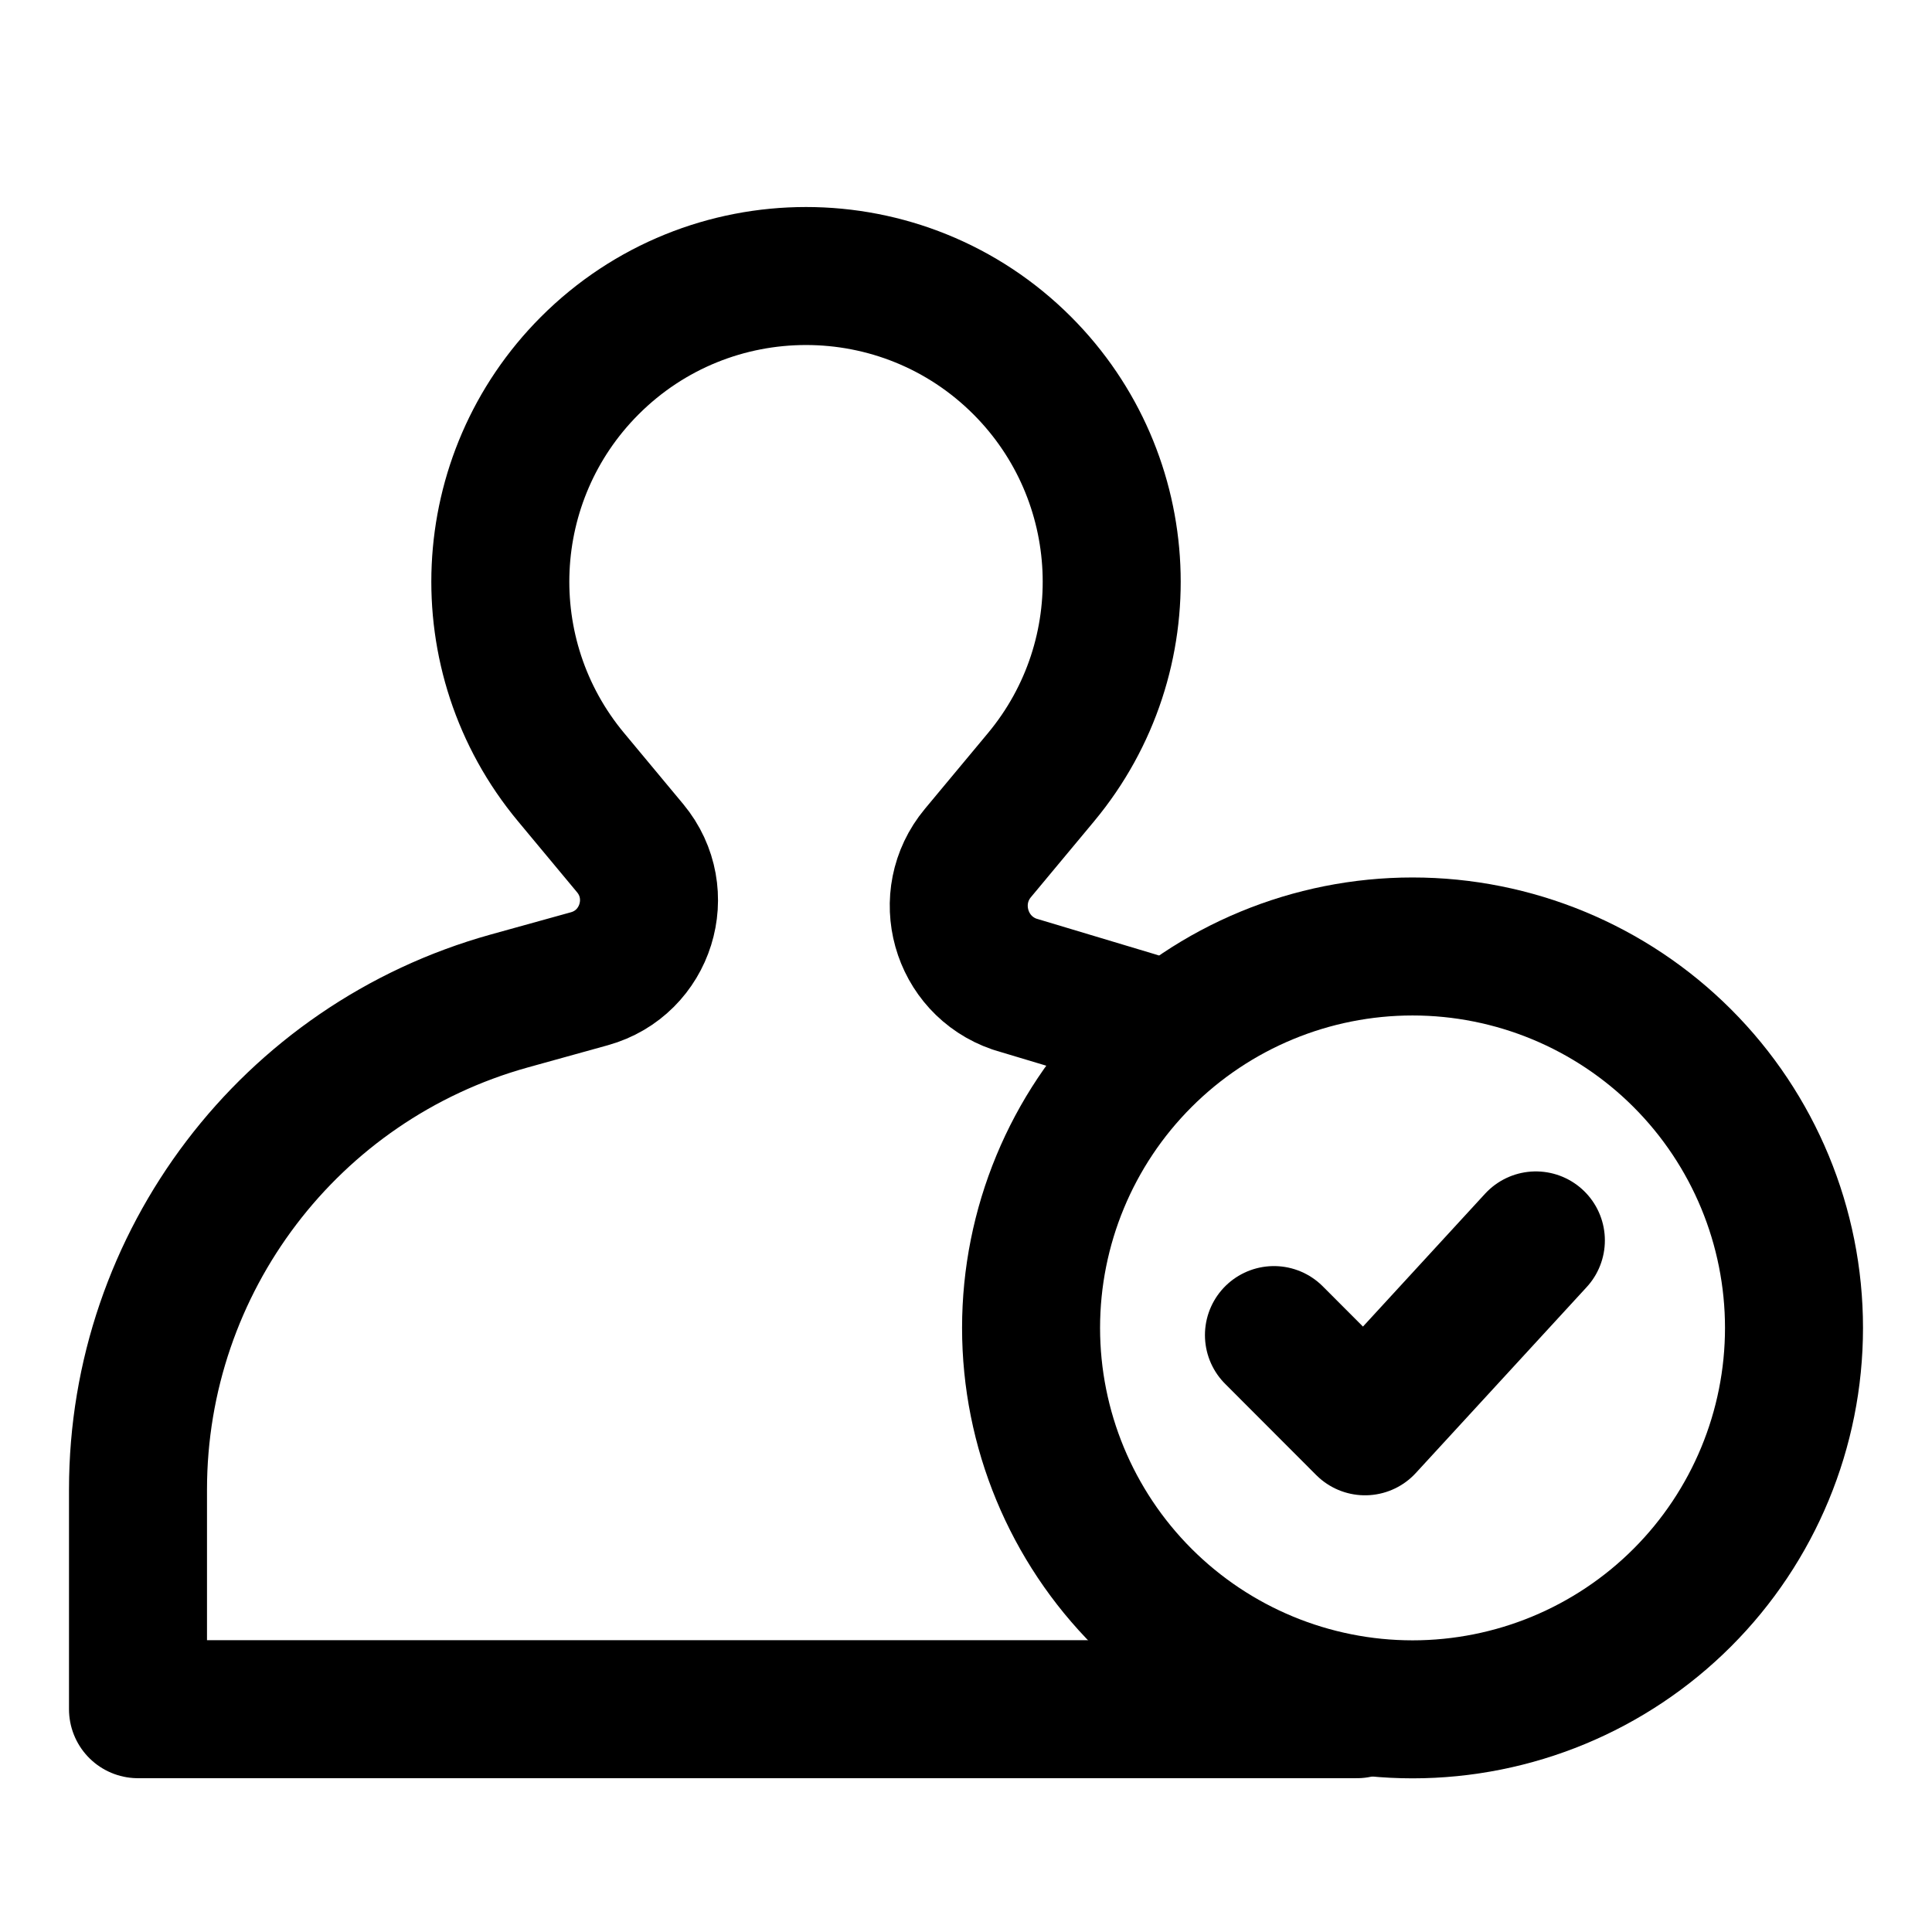
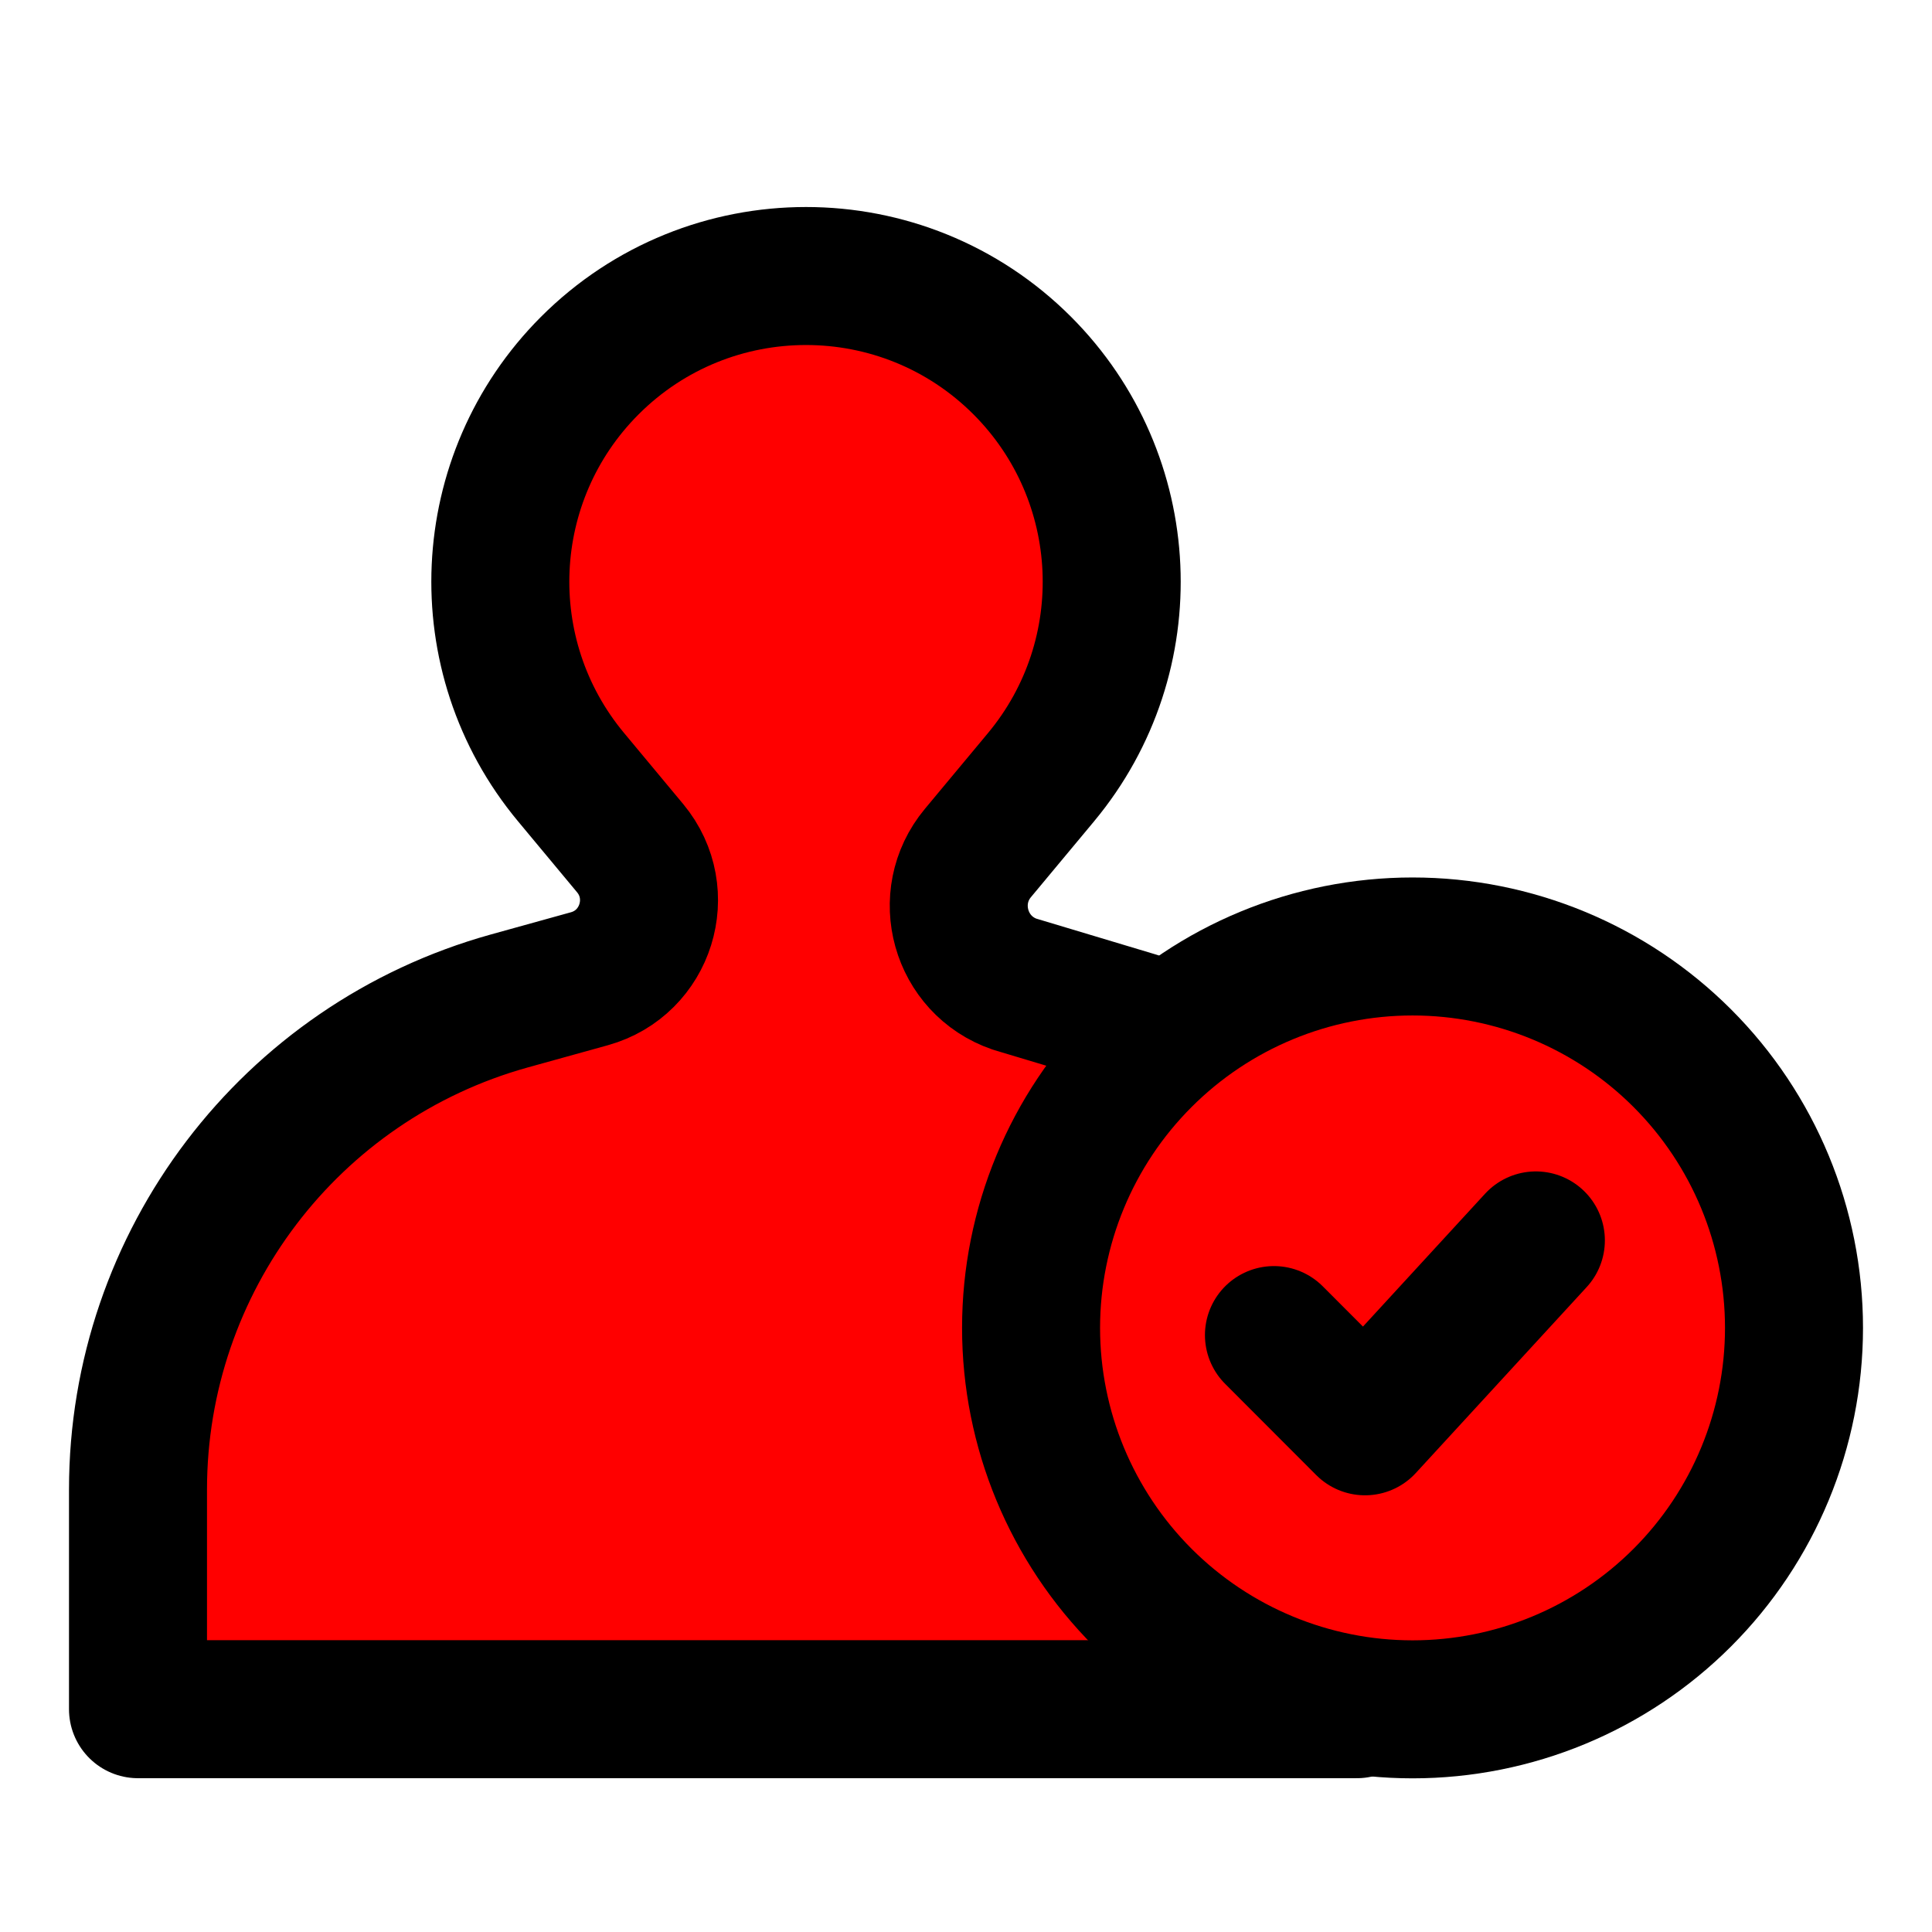
- <svg xmlns="http://www.w3.org/2000/svg" width="24" height="24" viewBox="0 0 28 28" fill="none" stroke-width="2" stroke-linecap="round" stroke-linejoin="round" stroke="#000000">
+ <svg xmlns="http://www.w3.org/2000/svg" width="24" height="24" viewBox="0 0 28 28" fill="red" stroke-width="2" stroke-linecap="round" stroke-linejoin="round" stroke="#000000">
  <path d="M19.665 24.771H2V21.588C2 18.288 4.201 15.392 7.38 14.507L8.541 14.185C9.366 13.956 9.68 12.952 9.133 12.293L8.276 11.263C6.812 9.504 6.929 6.92 8.546 5.3C10.277 3.567 13.086 3.567 14.817 5.3C16.433 6.92 16.551 9.504 15.088 11.263L14.173 12.362C13.636 13.007 13.911 13.99 14.704 14.263L16.47 14.793" />
  <path d="M26 19.245C26 20.711 25.417 22.118 24.381 23.154C23.344 24.191 21.938 24.773 20.472 24.773C19.006 24.773 17.599 24.19 16.563 23.154C15.526 22.117 14.943 20.711 14.943 19.245C14.943 17.779 15.526 16.372 16.563 15.336C17.6 14.299 19.006 13.717 20.472 13.717C21.938 13.717 23.345 14.3 24.381 15.336C25.418 16.373 26 17.779 26 19.245Z" stroke-miterlimit="10" />
  <path d="M22.259 17.977L19.783 20.671L18.463 19.349" />
</svg>
